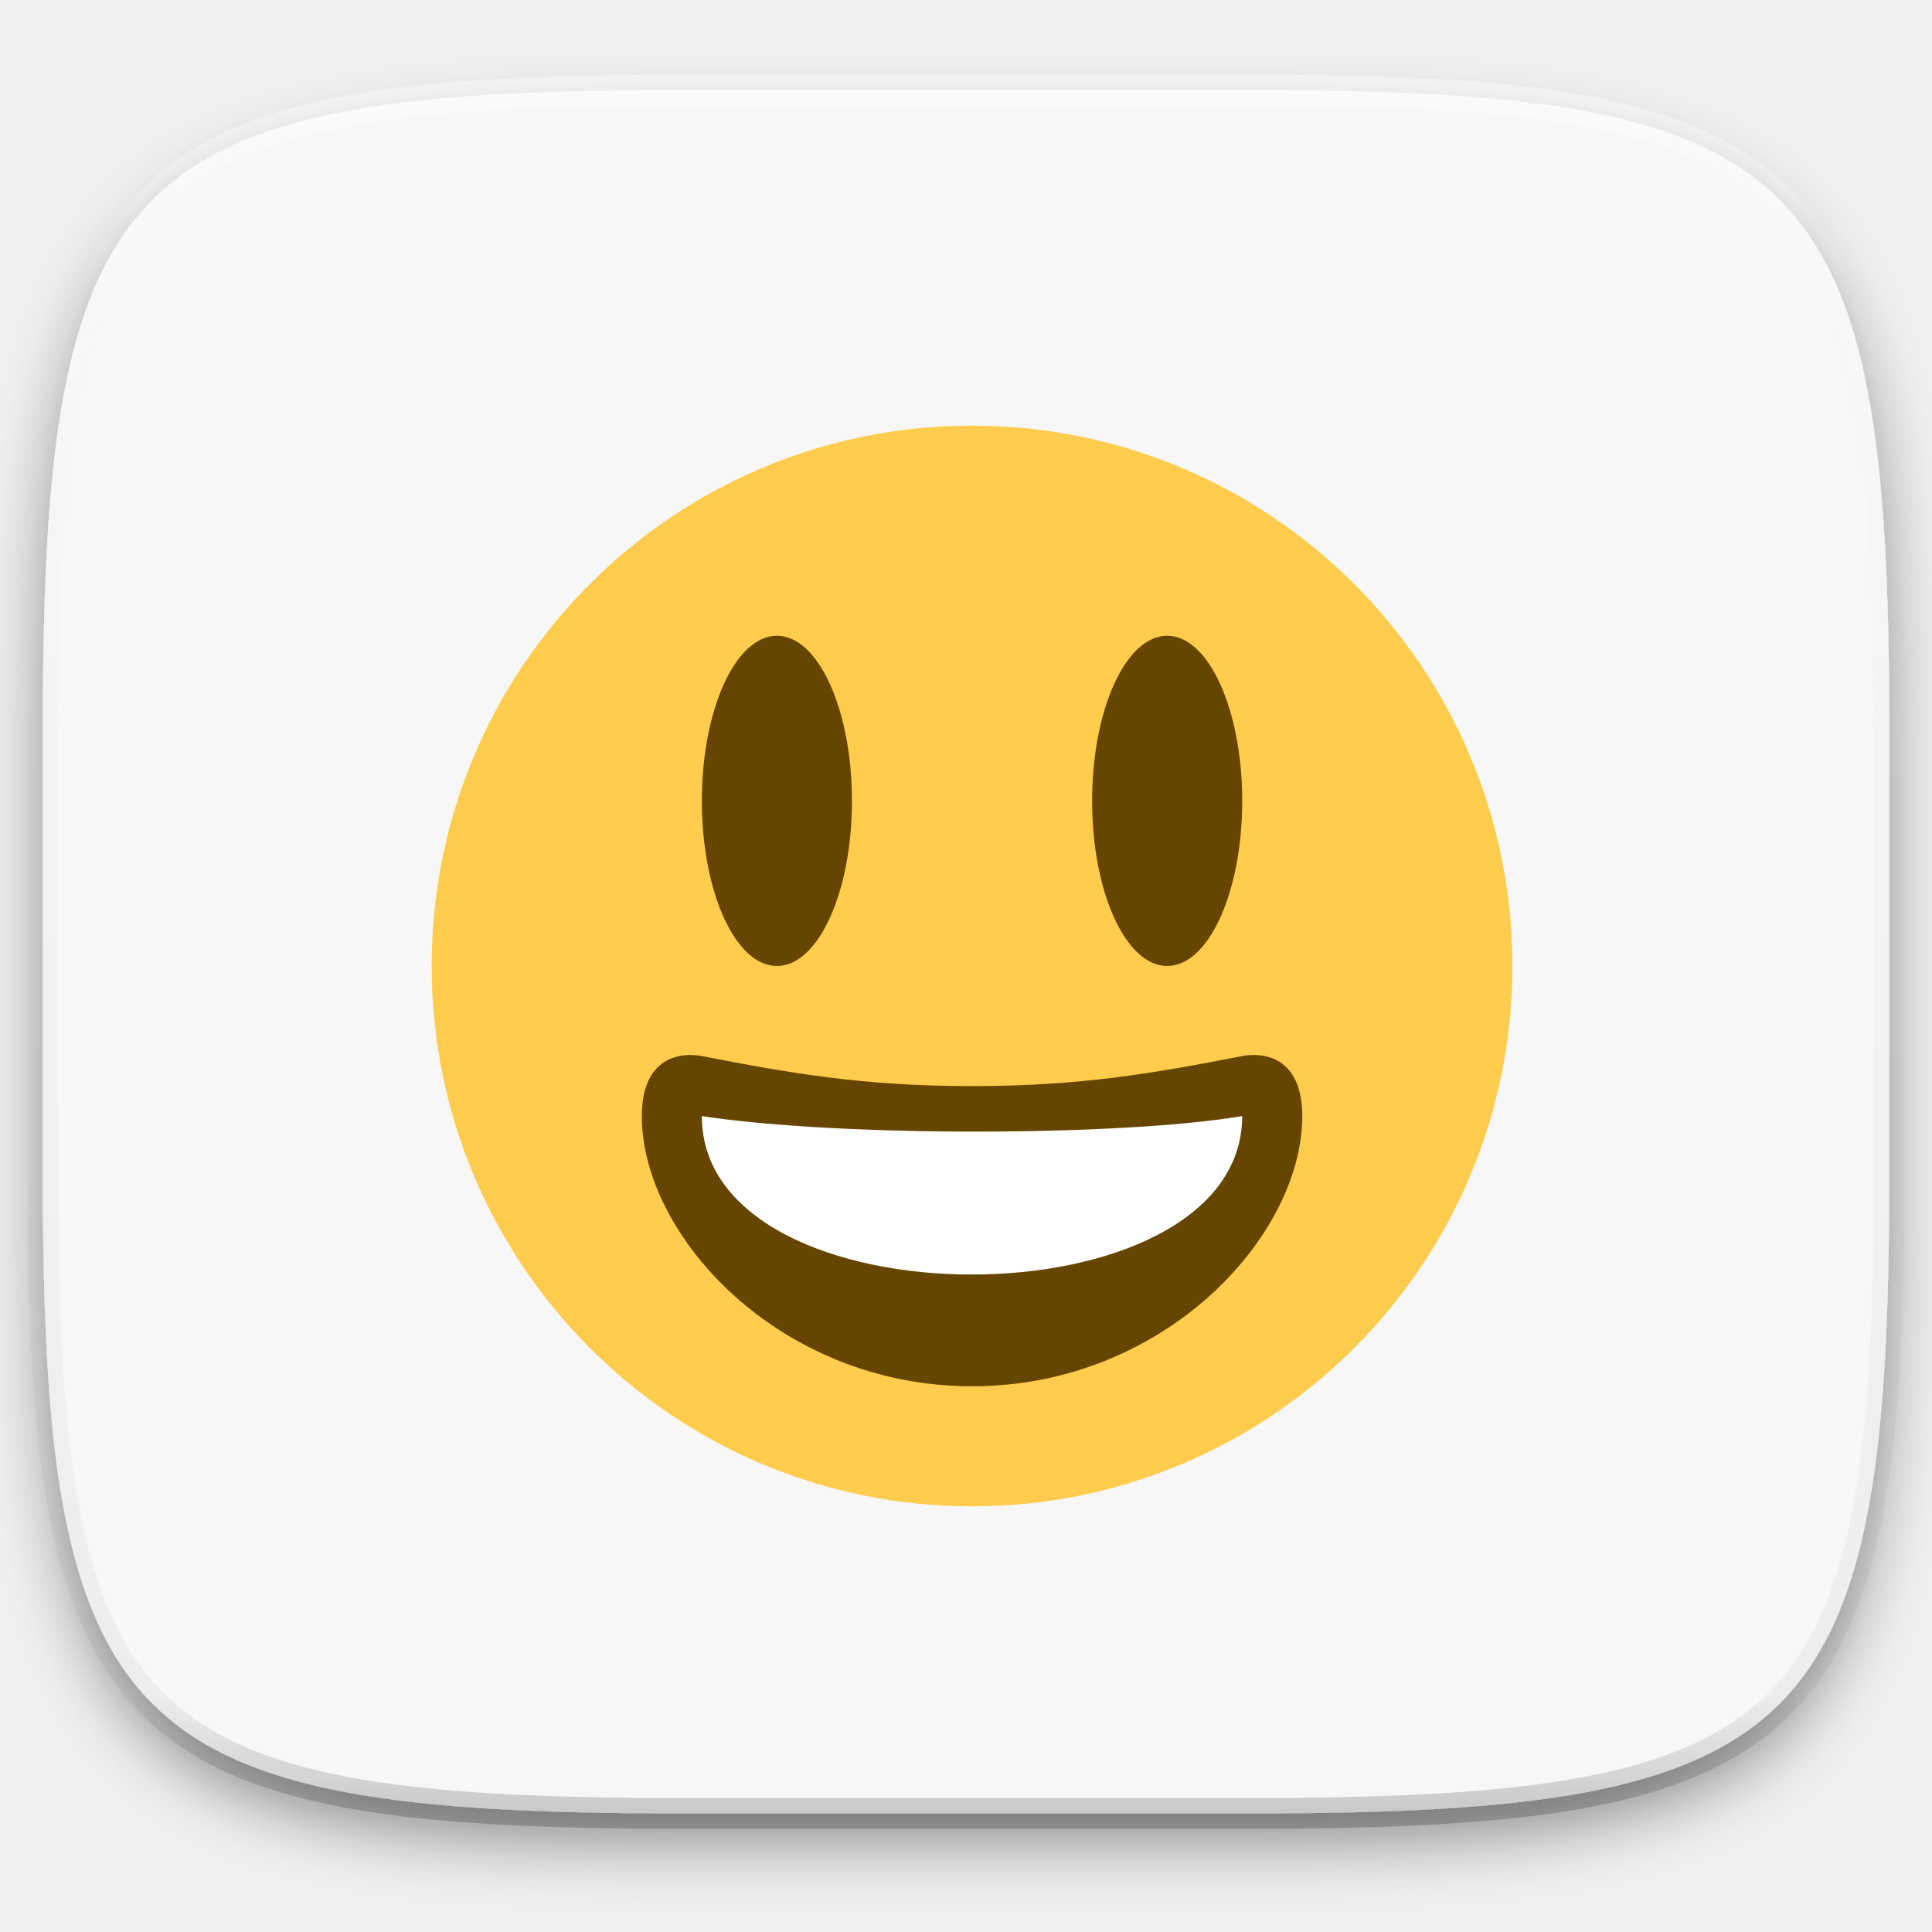
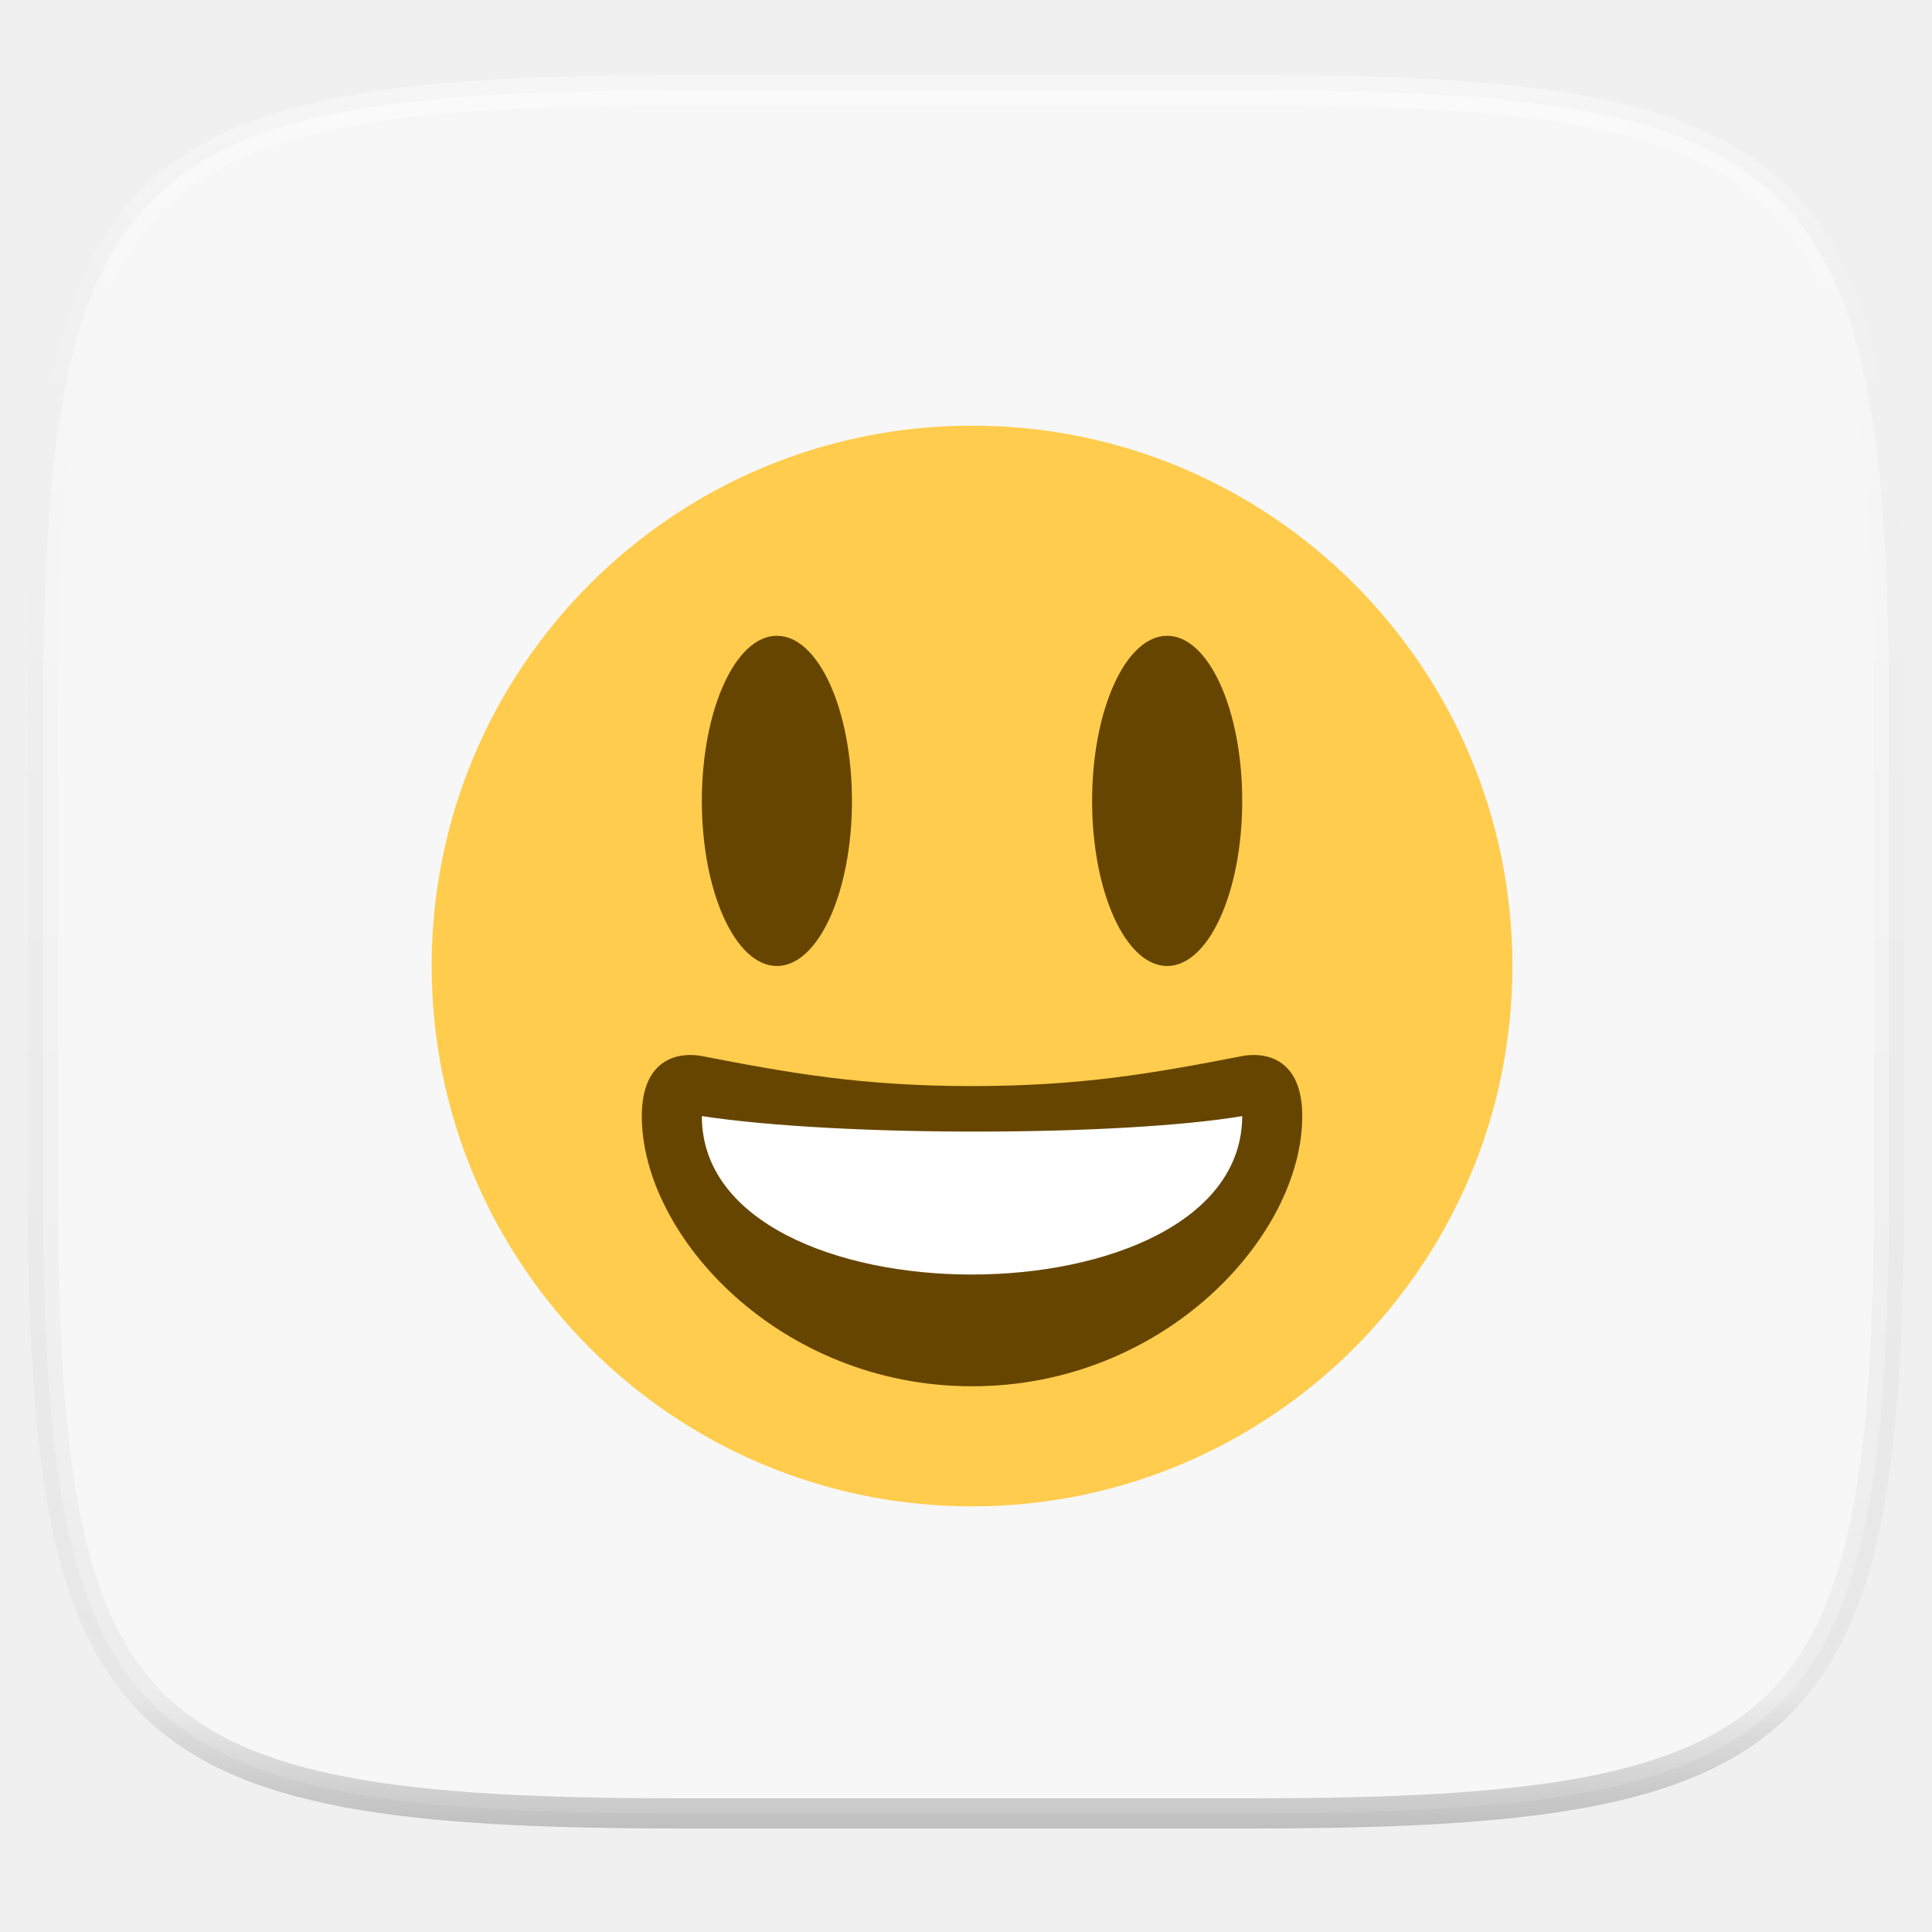
- <svg xmlns="http://www.w3.org/2000/svg" style="isolation:isolate" width="256" height="256">
-   <switch>
-     <g>
-       <defs>
-         <filter id="a" width="270.648" height="254.338" x="-7.32" y="2.95" filterUnits="userSpaceOnUse">
-           <feGaussianBlur in="SourceGraphic" stdDeviation="4.294" />
-           <feOffset dy="4" result="pf_100_offsetBlur" />
-           <feFlood flood-opacity=".4" />
-           <feComposite in2="pf_100_offsetBlur" operator="in" result="pf_100_dropShadow" />
-           <feBlend in="SourceGraphic" in2="pf_100_dropShadow" />
-         </filter>
-       </defs>
-       <path fill="#F7F7F7" d="M165.689 11.95c74.056 0 84.639 10.557 84.639 84.544v59.251c0 73.986-10.583 84.543-84.639 84.543h-75.37c-74.055 0-84.639-10.557-84.639-84.543V96.494c0-73.987 10.584-84.544 84.639-84.544h75.37z" filter="url(#a)" />
-       <g opacity=".4">
-         <linearGradient id="b" x1=".517" x2=".517" y2="1">
-           <stop offset="0%" stop-color="#fff" />
-           <stop offset="12.5%" stop-color="#fff" stop-opacity=".098" />
-           <stop offset="92.5%" stop-opacity=".098" />
-           <stop offset="100%" stop-opacity=".498" />
-         </linearGradient>
-         <path fill="none" stroke="url(#b)" stroke-linecap="round" stroke-linejoin="round" stroke-width="4.077" d="M165.685 11.947c74.055 0 84.639 10.557 84.639 84.544v59.251c0 73.986-10.584 84.543-84.639 84.543h-75.37c-74.055 0-84.639-10.557-84.639-84.543V96.491c0-73.987 10.584-84.544 84.639-84.544h75.37z" vector-effect="non-scaling-stroke" />
-       </g>
-       <path fill="#FFCC4D" d="M200.4 128c0 39.543-32.057 71.6-71.6 71.6-39.539 0-71.6-32.057-71.6-71.6 0-39.539 32.061-71.6 71.6-71.6 39.543 0 71.6 32.061 71.6 71.6z" />
-       <ellipse fill="#664500" cx="102.944" cy="106.122" rx="9.944" ry="21.878" vector-effect="non-scaling-stroke" />
-       <ellipse fill="#664500" cx="154.656" cy="106.122" rx="9.944" ry="21.878" vector-effect="non-scaling-stroke" />
-       <path fill="#664500" d="M128.8 143.911c-14.411 0-23.974-1.679-35.8-3.978-2.701-.521-7.956 0-7.956 7.956 0 15.911 18.278 35.8 43.756 35.8 25.474 0 43.756-19.889 43.756-35.8 0-7.956-5.255-8.481-7.956-7.956-11.826 2.299-21.389 3.978-35.8 3.978z" />
-       <path fill="#FFF" d="M93 147.889c18.583 2.816 55.8 2.659 71.6 0-.065 27.982-71.645 28.002-71.6 0z" />
-     </g>
-   </switch>
+ <svg xmlns="http://www.w3.org/2000/svg" width="256" height="256" version="1.1">
+   <defs>
+     <linearGradient id="b" x1=".517" x2=".517" y2="1">
+       <stop offset="0%" stop-color="#fff" />
+       <stop offset="12.5%" stop-color="#fff" stop-opacity=".098" />
+       <stop offset="92.5%" stop-opacity=".098" />
+       <stop offset="100%" stop-opacity=".498" />
+     </linearGradient>
+   </defs>
+   <path fill="#f7f7f7" d="M165.689 11.95c74.056 0 84.639 10.557 84.639 84.544v59.251c0 73.986-10.583 84.543-84.639 84.543h-75.37c-74.055 0-84.639-10.557-84.639-84.543V96.494c0-73.987 10.584-84.544 84.639-84.544h75.37z" filter="url(#a)" />
+   <path fill="none" opacity=".4" stroke="url(#b)" stroke-linecap="round" stroke-linejoin="round" stroke-width="4" d="M165.685 11.947c74.055 0 84.639 10.557 84.639 84.544v59.251c0 73.986-10.584 84.543-84.639 84.543h-75.37c-74.055 0-84.639-10.557-84.639-84.543V96.491c0-73.987 10.584-84.544 84.639-84.544h75.37z" vector-effect="non-scaling-stroke" />
+   <path fill="#ffcc4d" d="M200.4 128c0 39.543-32.057 71.6-71.6 71.6-39.539 0-71.6-32.057-71.6-71.6 0-39.539 32.061-71.6 71.6-71.6 39.543 0 71.6 32.061 71.6 71.6z" />
+   <ellipse fill="#664500" cx="102.944" cy="106.122" rx="9.944" ry="21.878" vector-effect="non-scaling-stroke" />
+   <ellipse fill="#664500" cx="154.656" cy="106.122" rx="9.944" ry="21.878" vector-effect="non-scaling-stroke" />
+   <path fill="#664500" d="M128.8 143.911c-14.411 0-23.974-1.679-35.8-3.978-2.701-.521-7.956 0-7.956 7.956 0 15.911 18.278 35.8 43.756 35.8 25.474 0 43.756-19.889 43.756-35.8 0-7.956-5.255-8.481-7.956-7.956-11.826 2.299-21.389 3.978-35.8 3.978z" />
+   <path fill="#fff" d="M93 147.889c18.583 2.816 55.8 2.659 71.6 0-.065 27.982-71.645 28.002-71.6 0z" />
</svg>
